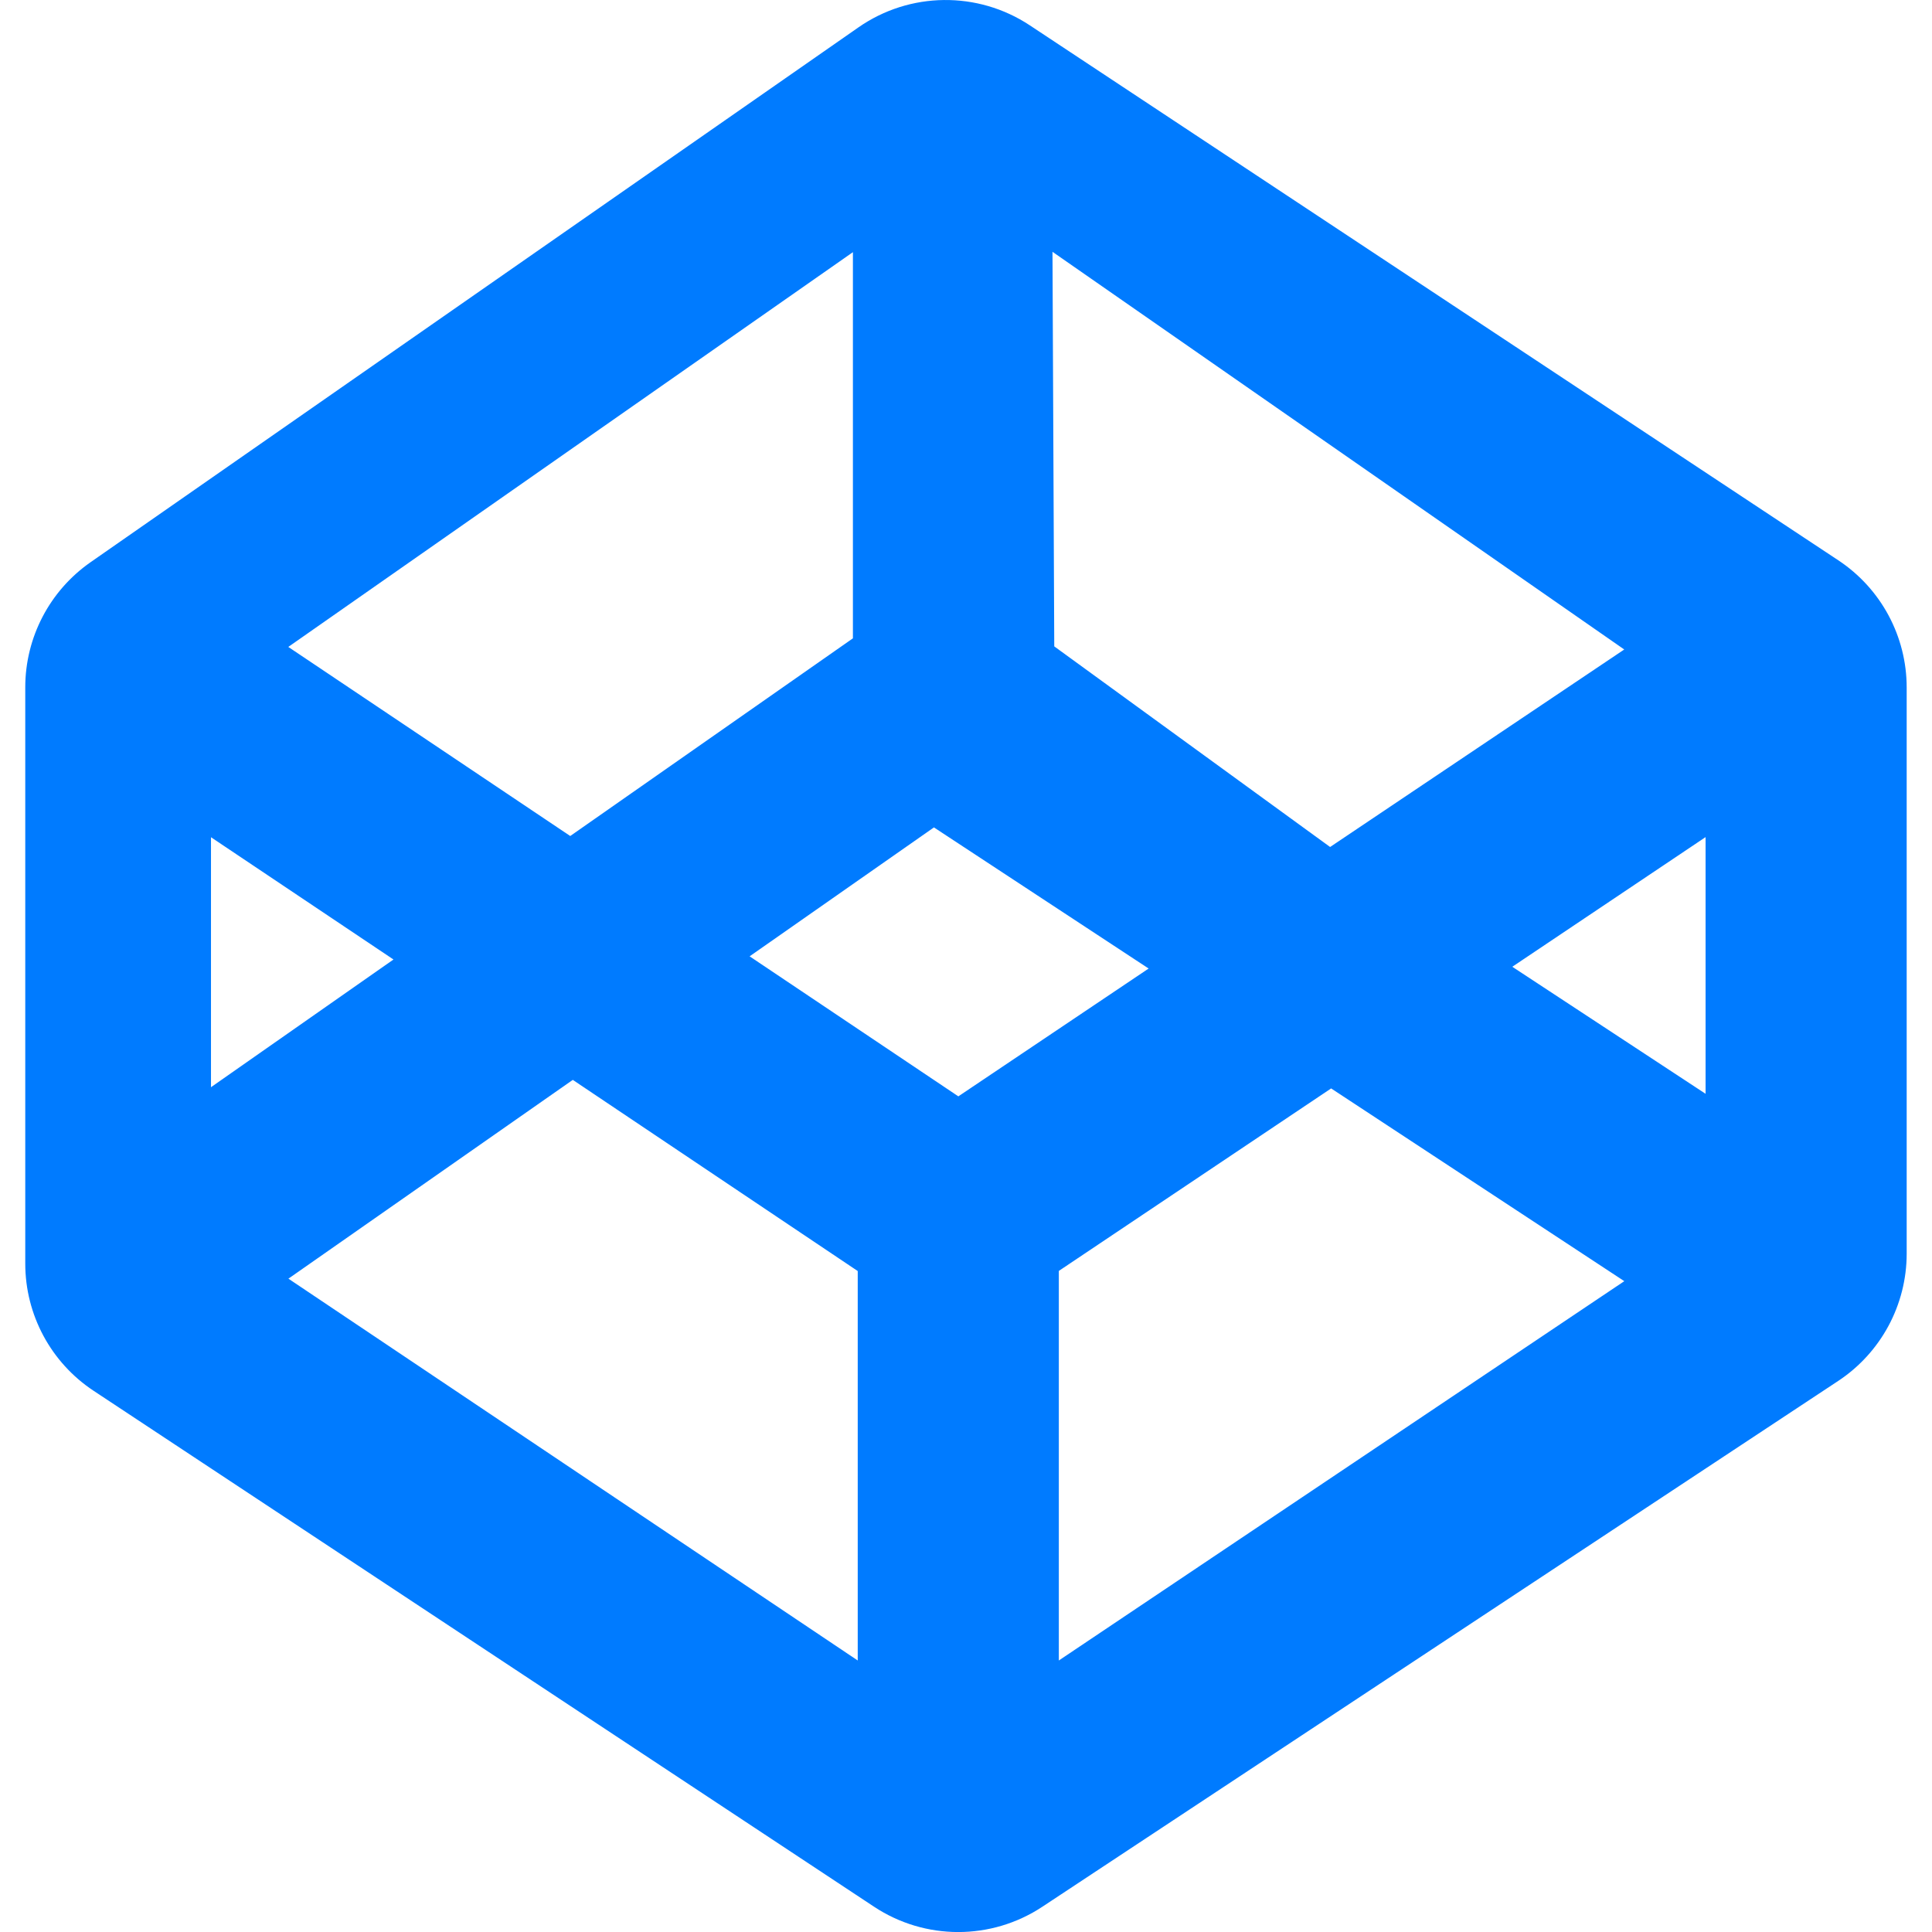
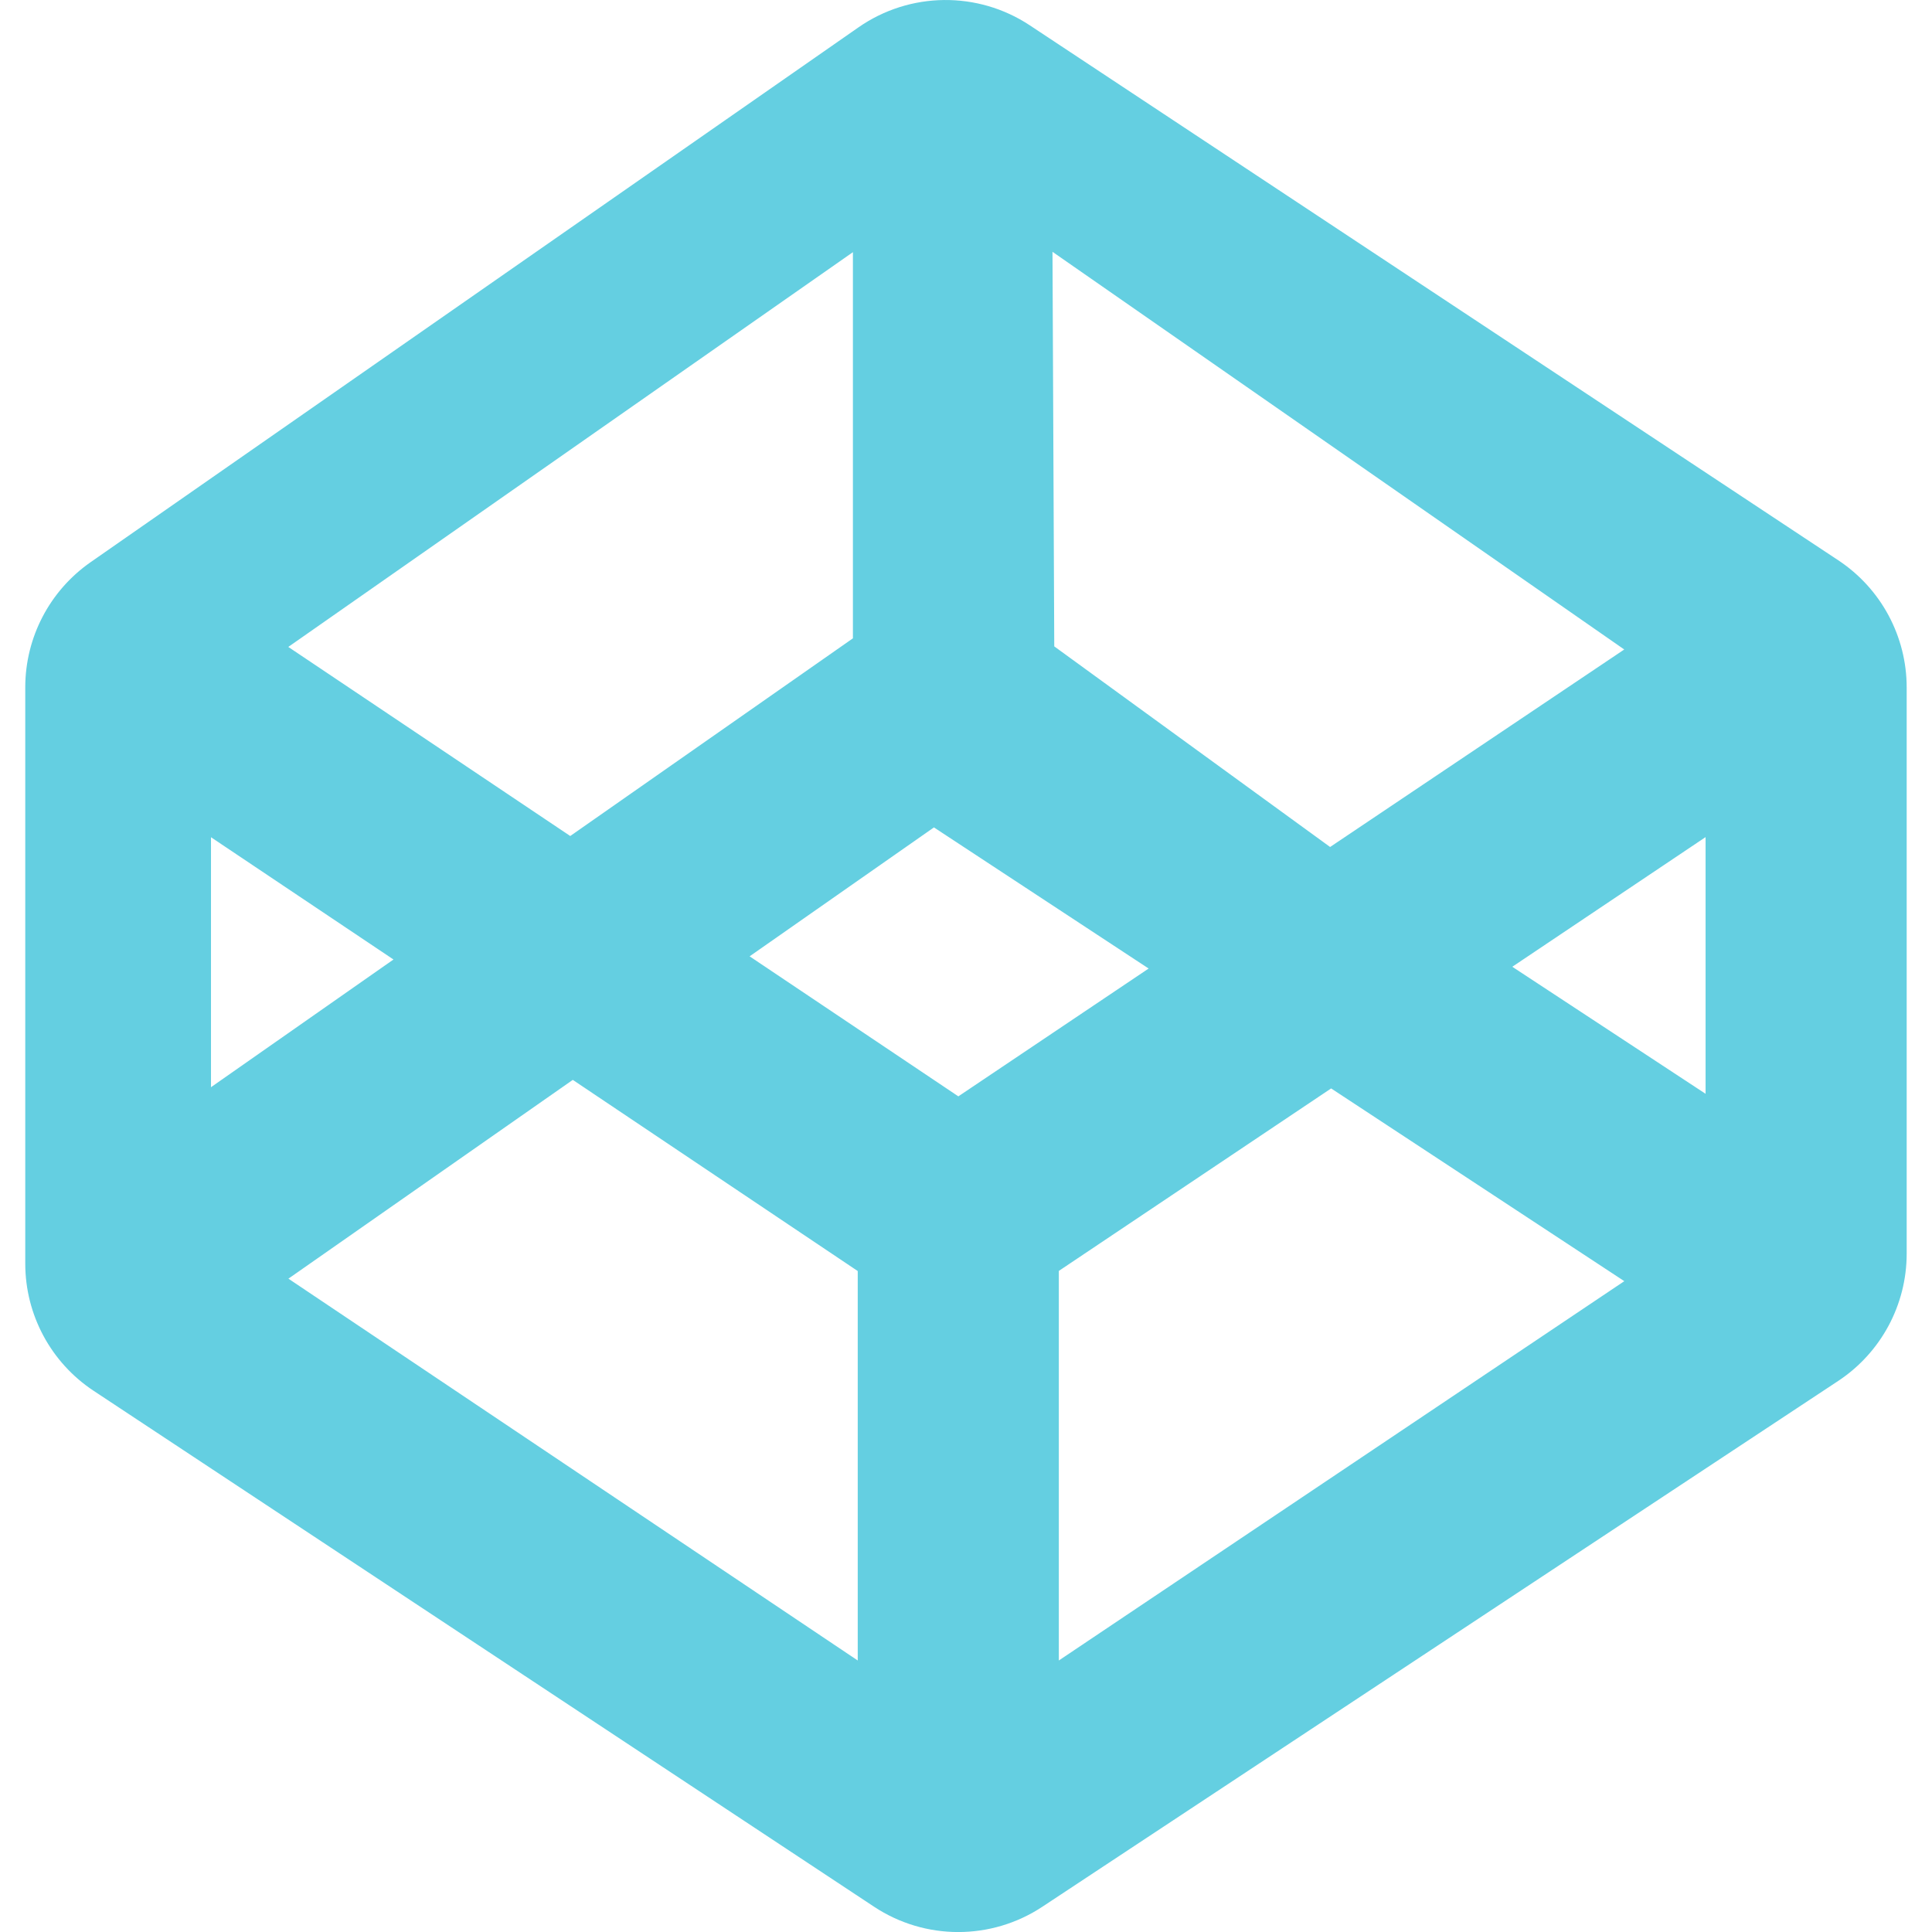
- <svg xmlns="http://www.w3.org/2000/svg" version="1.1" id="Capa_1" x="0px" y="0px" width="31.665px" height="31.665px" viewBox="0 0 31.665 31.665" fill="#007BFF" style="enable-background:new 0 0 31.665 31.665;" xml:space="preserve">
+ <svg xmlns="http://www.w3.org/2000/svg" version="1.1" id="Capa_1" x="0px" y="0px" width="31.665px" height="31.665px" viewBox="0 0 31.665 31.665" fill="#64cfe1" style="enable-background:new 0 0 31.665 31.665;" xml:space="preserve">
  <g>
    <path d="M16.878,0.415c-0.854-0.565-1.968-0.552-2.809,0.034L1.485,9.214c-0.671,0.468-1.071,1.233-1.071,2.052v9.444   c0,0.84,0.421,1.623,1.122,2.086l12.79,8.455c0.836,0.553,1.922,0.553,2.758,0l13.044-8.618c0.7-0.463,1.122-1.246,1.122-2.086   v-9.279c0-0.839-0.421-1.622-1.121-2.085L16.878,0.415z M26.621,10.645l-4.821,3.237l-4.521-3.288L17.25,4.127L26.621,10.645z    M13.979,4.133v6.329l-4.633,3.24l-4.621-3.099L13.979,4.133z M3.458,13.722l2.991,2.004l-2.991,2.093V13.722z M14.058,27.215   l-9.331-6.258l4.661-3.258l4.67,3.133V27.215z M12.286,15.674l3.021-2.113l3.519,2.313l-3.119,2.095L12.286,15.674z M17.354,27.215   V20.83l4.463-2.991l4.805,3.159L17.354,27.215z M27.954,17.927l-3.168-2.082l3.168-2.125V17.927z" />
  </g>
  <g>
</g>
  <g>
</g>
  <g>
</g>
  <g>
</g>
  <g>
</g>
  <g>
</g>
  <g>
</g>
  <g>
</g>
  <g>
</g>
  <g>
</g>
  <g>
</g>
  <g>
</g>
  <g>
</g>
  <g>
</g>
  <g>
</g>
</svg>
